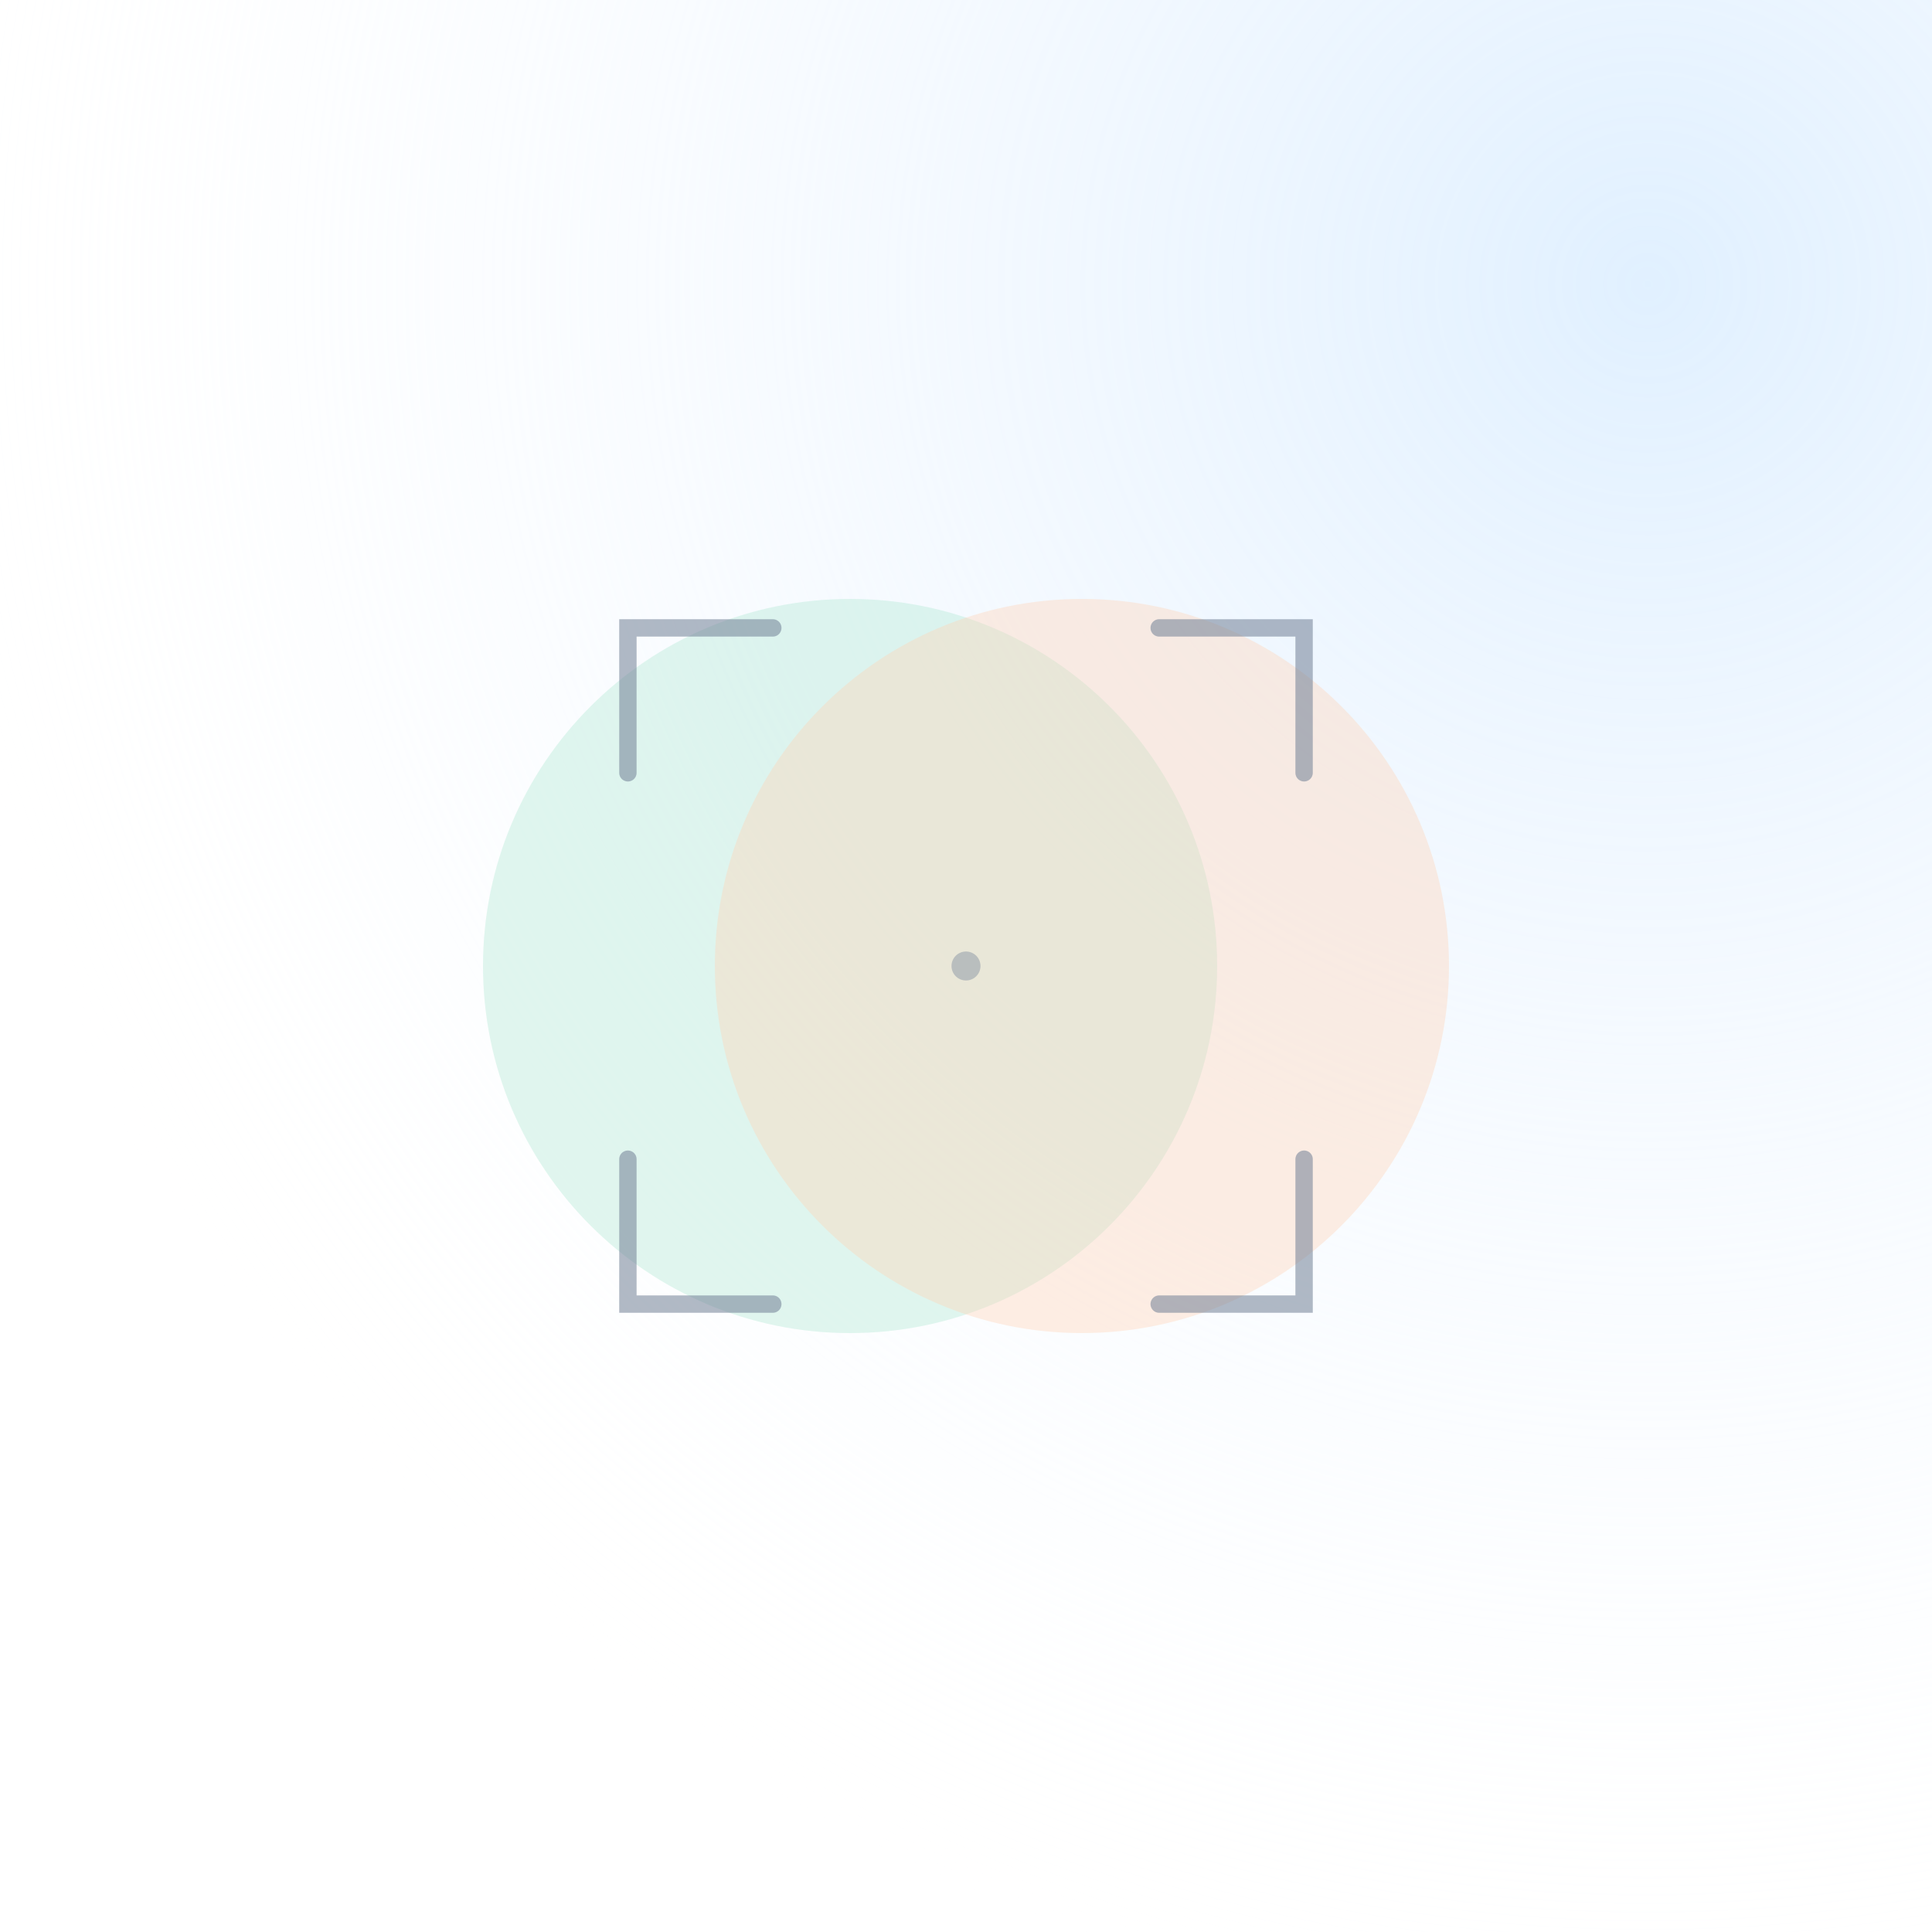
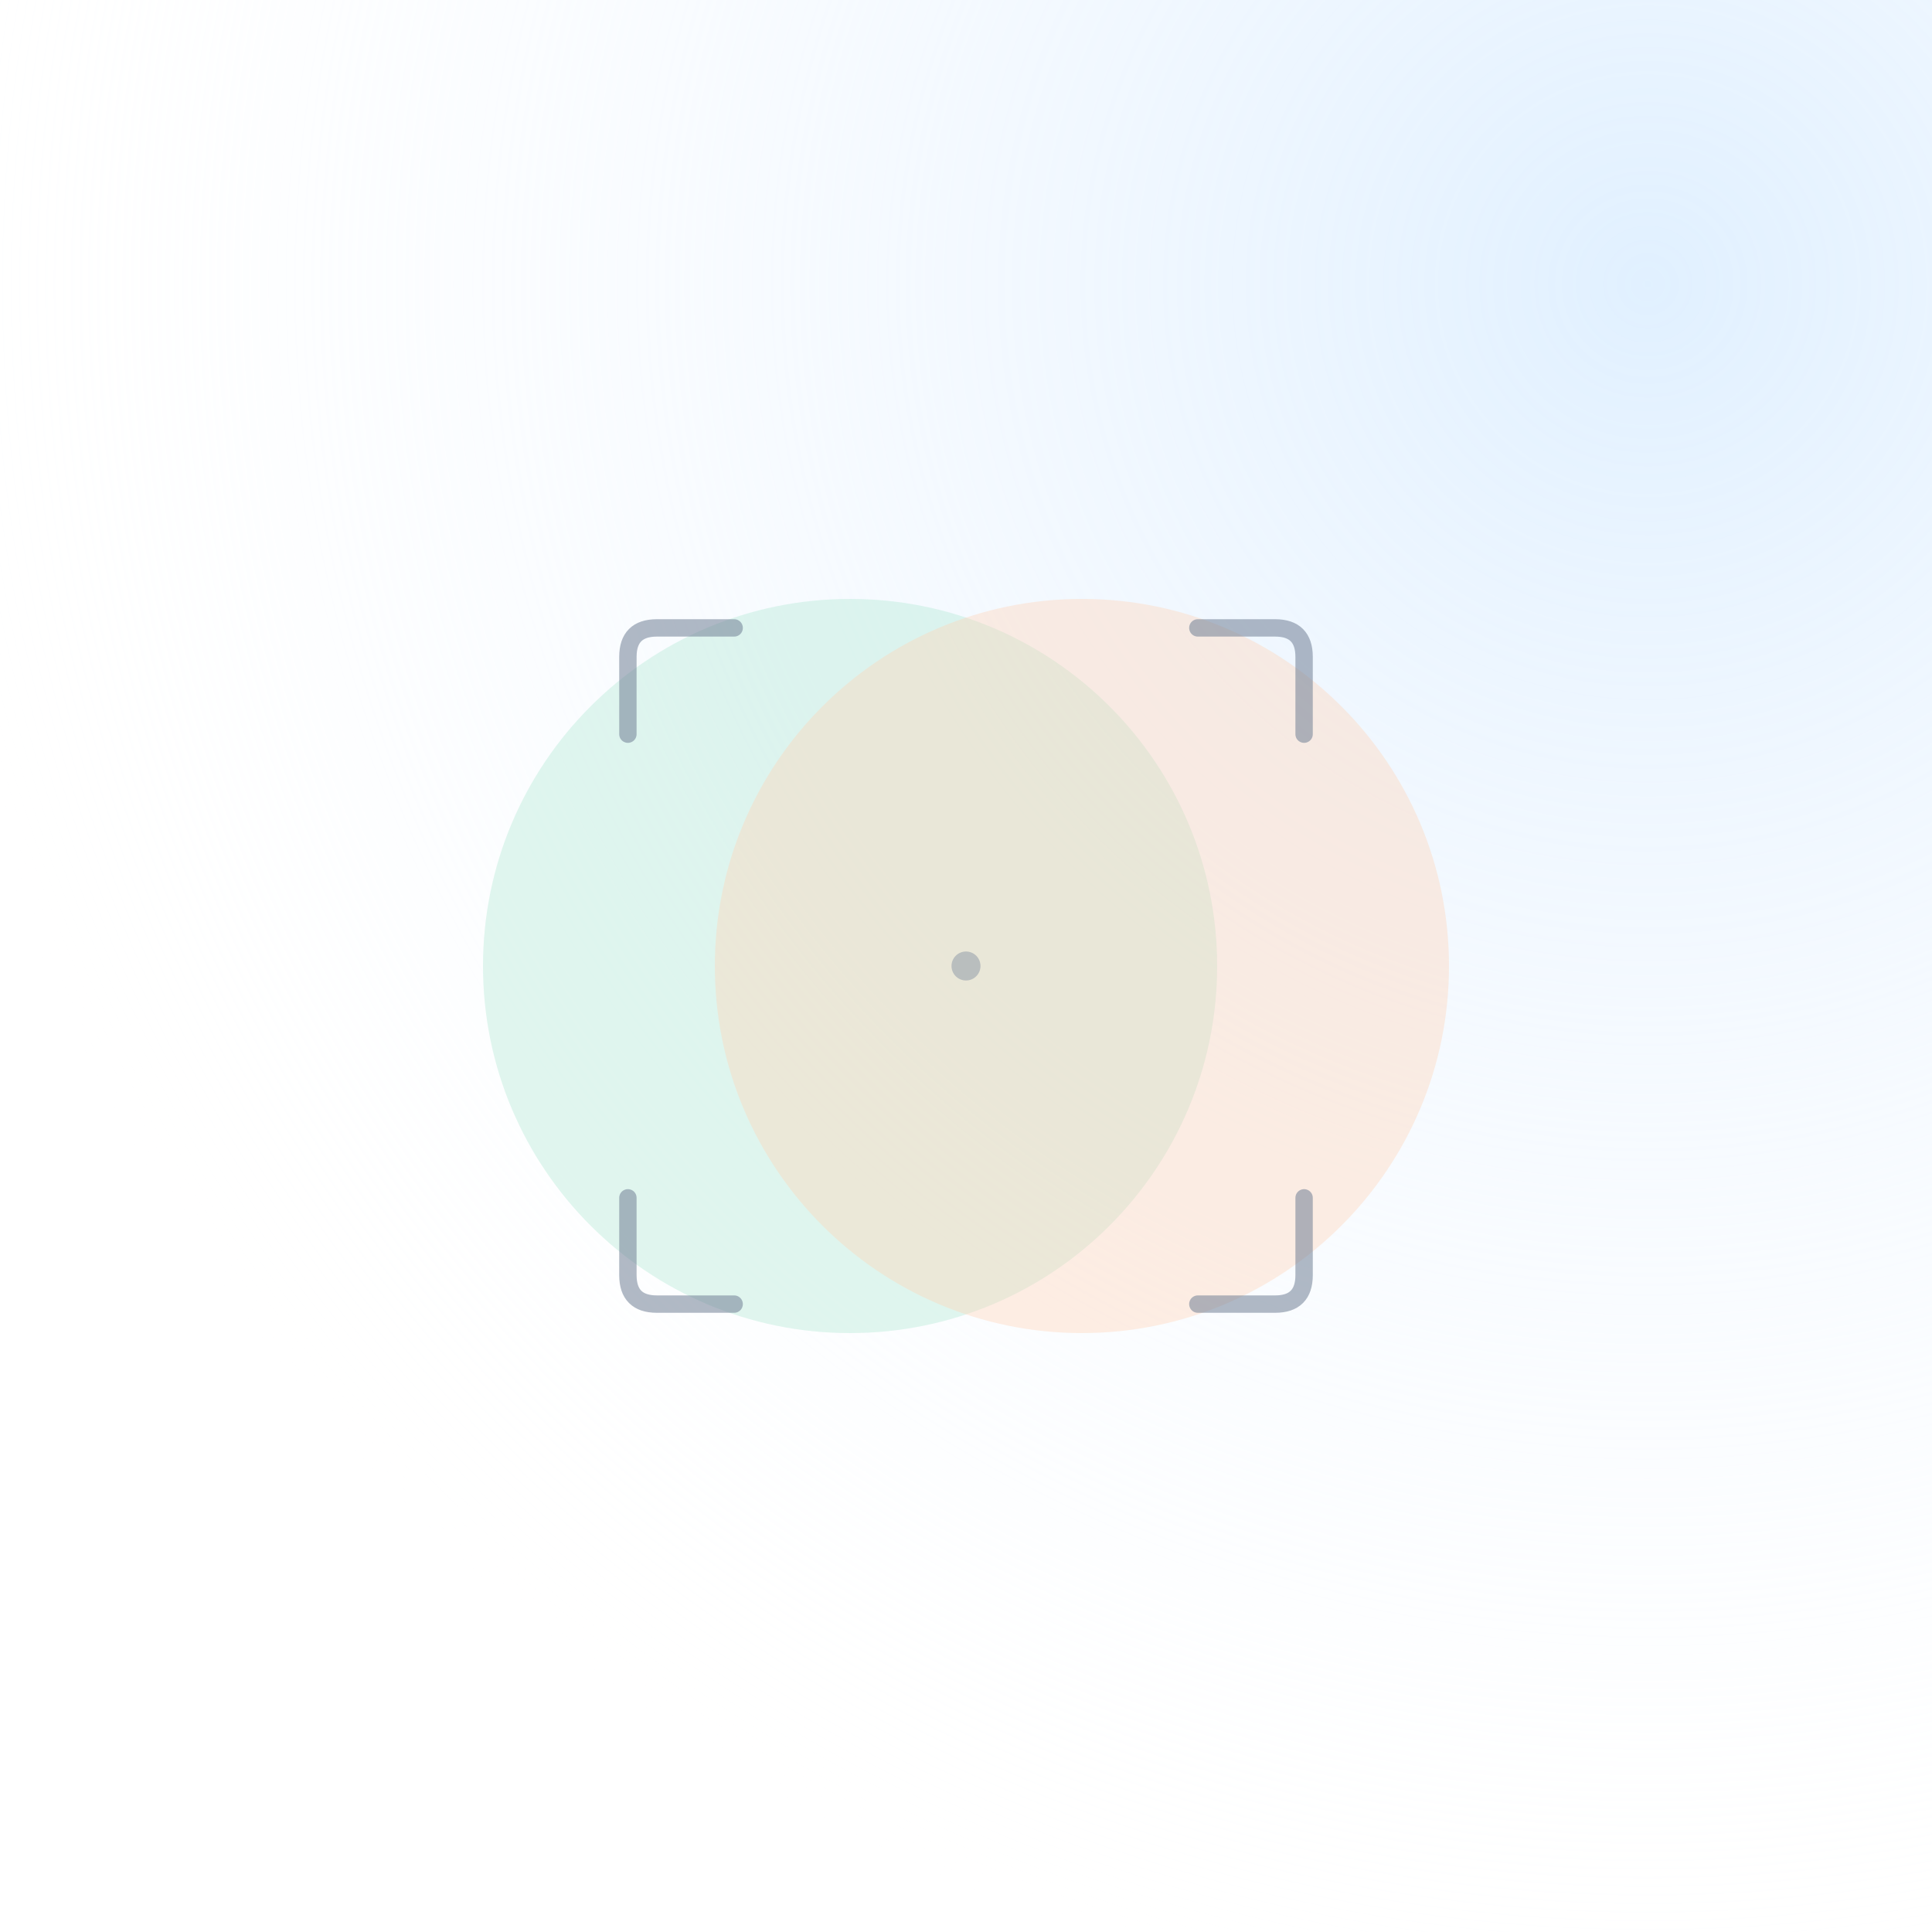
<svg xmlns="http://www.w3.org/2000/svg" width="32" height="32" viewBox="0 0 200 200" fill="none">
  <defs>
    <radialGradient id="bg-blue-leak" cx="85%" cy="15%" r="90%">
      <stop offset="0%" stop-color="#D0E8FF" stop-opacity="0.65" />
      <stop offset="40%" stop-color="#E6F2FF" stop-opacity="0.45" />
      <stop offset="75%" stop-color="#F2F8FF" stop-opacity="0.2" />
      <stop offset="100%" stop-color="#FFFFFF" stop-opacity="0" />
    </radialGradient>
  </defs>
  <rect width="200" height="200" fill="#FFFFFF" />
  <rect width="200" height="200" fill="url(#bg-blue-leak)" />
  <circle cx="88" cy="100" r="38" fill="#A8E6CF" opacity="0.35" />
  <circle cx="112" cy="100" r="38" fill="#FFD3B6" opacity="0.38" />
-   <g stroke="#718096" stroke-width="1.8" stroke-linecap="round" fill="none" opacity="0.55">
-     <path d="M 65,80 L 65,65 L 80,65" />
-     <path d="M 135,80 L 135,65 L 120,65" />
-     <path d="M 65,120 L 65,135 L 80,135" />
-     <path d="M 135,120 L 135,135 L 120,135" />
+   <g stroke="#718096" stroke-width="1.8" stroke-linecap="round" stroke-linejoin="round" fill="none" opacity="0.55">
+     <path d="M 65,76 L 65,68 Q 65,65 68,65 L 76,65" />
+     <path d="M 135,76 L 135,68 Q 135,65 132,65 L 124,65" />
+     <path d="M 65,124 L 65,132 Q 65,135 68,135 L 76,135" />
+     <path d="M 135,124 L 135,132 Q 135,135 132,135 L 124,135" />
  </g>
  <circle cx="100" cy="100" r="1.5" fill="#718096" opacity="0.4" />
</svg>
